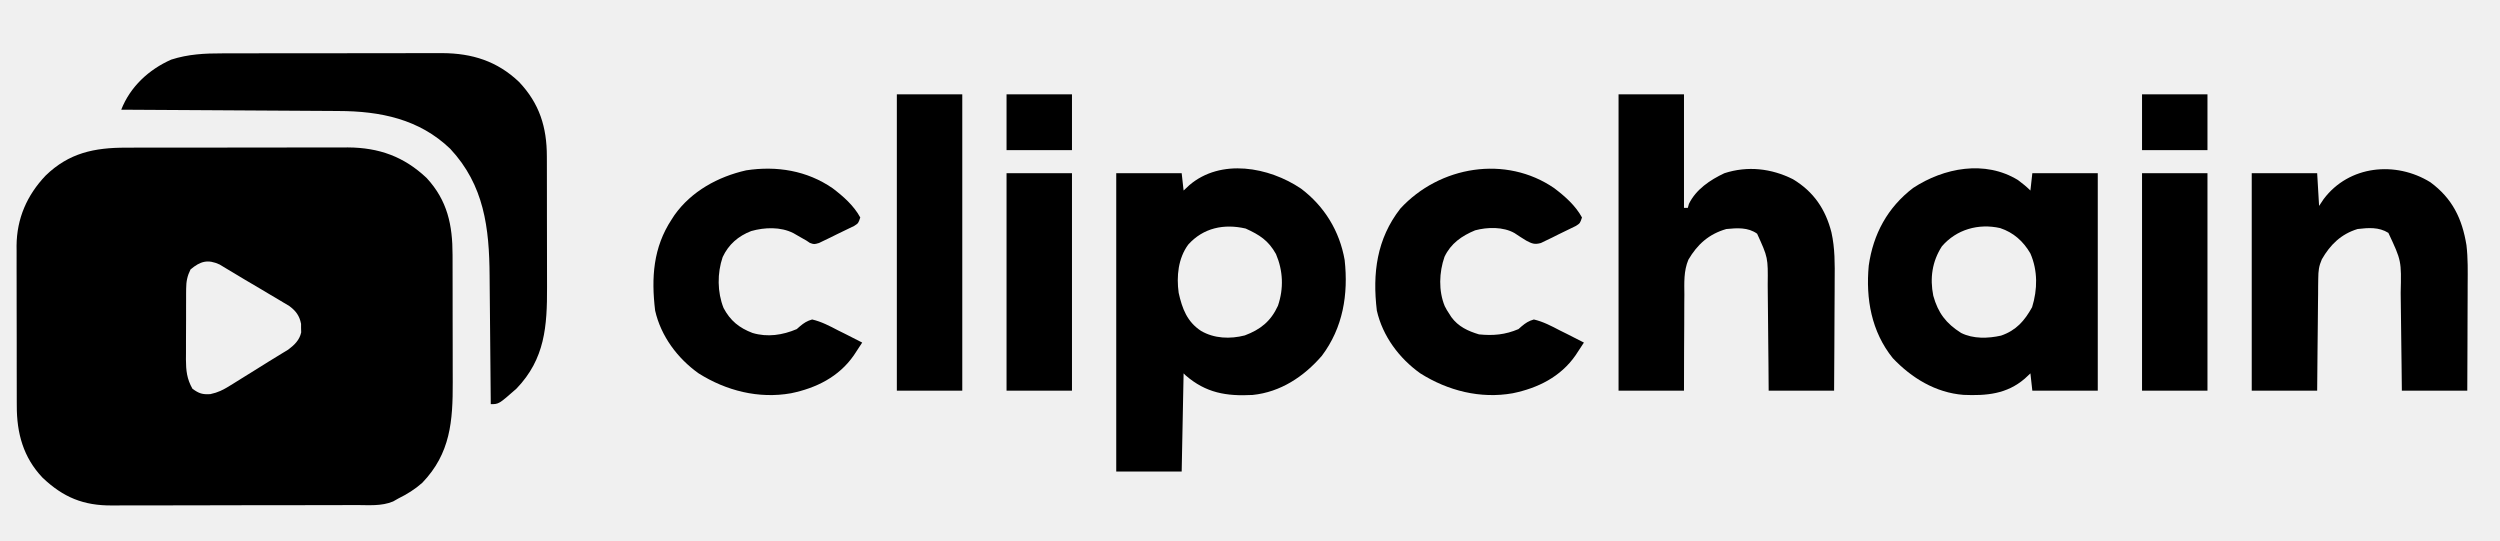
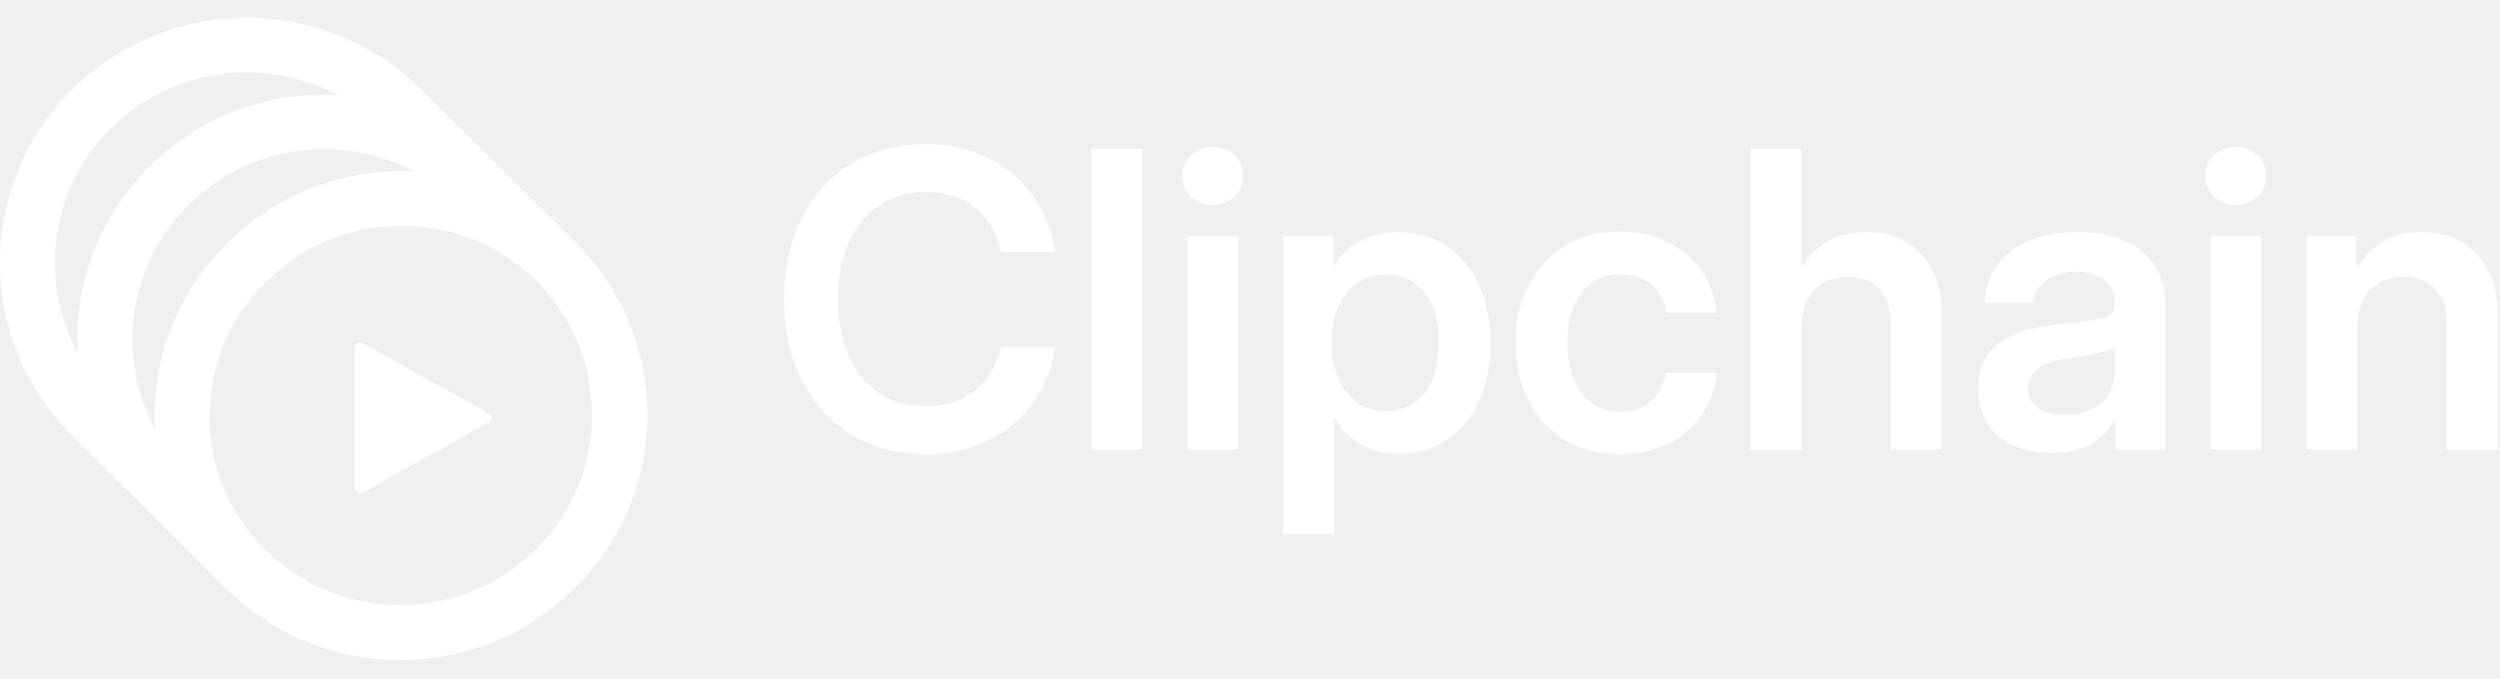
- <svg xmlns="http://www.w3.org/2000/svg" version="1.1" width="1299" height="281">
-   <path d="M0 0 C1.342 -0.004 2.683 -0.01 4.025 -0.015 C7.641 -0.029 11.256 -0.029 14.872 -0.027 C17.904 -0.026 20.935 -0.031 23.967 -0.036 C31.125 -0.047 38.284 -0.047 45.442 -0.041 C52.799 -0.035 60.154 -0.047 67.511 -0.069 C73.853 -0.086 80.196 -0.092 86.538 -0.089 C90.315 -0.087 94.091 -0.09 97.867 -0.104 C101.421 -0.116 104.975 -0.114 108.529 -0.101 C110.436 -0.098 112.342 -0.109 114.248 -0.121 C129.774 -0.027 142.708 4.041 154.063 14.825 C164.71 26.045 168.541 38.377 168.532 53.578 C168.536 54.496 168.539 55.414 168.543 56.36 C168.552 59.386 168.554 62.412 168.555 65.439 C168.558 67.554 168.562 69.669 168.565 71.784 C168.571 76.217 168.573 80.65 168.573 85.084 C168.572 90.739 168.586 96.394 168.603 102.049 C168.614 106.42 168.616 110.79 168.616 115.16 C168.617 117.244 168.621 119.327 168.629 121.41 C168.698 141.738 167.59 158.721 152.805 174.142 C143.585 182.275 143.585 182.275 139.387 182.275 C139.379 181.258 139.371 180.241 139.363 179.193 C139.285 169.544 139.197 159.896 139.1 150.247 C139.05 145.288 139.004 140.329 138.965 135.37 C138.928 130.572 138.882 125.774 138.829 120.976 C138.811 119.158 138.796 117.341 138.784 115.523 C138.618 90.707 135.987 68.493 118.325 49.587 C102.229 34.132 81.976 29.997 60.231 29.956 C59 29.946 57.769 29.936 56.501 29.925 C53.176 29.9 49.85 29.883 46.525 29.87 C43.031 29.854 39.537 29.827 36.043 29.802 C29.449 29.755 22.855 29.719 16.261 29.685 C8.744 29.647 1.228 29.597 -6.289 29.547 C-21.73 29.444 -37.171 29.355 -52.613 29.275 C-47.963 17.347 -38.267 8.378 -26.644 3.247 C-17.788 0.406 -9.254 -0.019 0 0 Z " fill="#000000" transform="translate(115.6128,27.72534)" />
-   <path d="M0 0 C11.22 0 22.44 0 34 0 C34 50.82 34 101.64 34 154 C22.78 154 11.56 154 0 154 C0 103.18 0 52.36 0 0 Z " fill="#000000" transform="translate(466,49)" />
-   <path d="M0 0 C11.22 0 22.44 0 34 0 C34 9.57 34 19.14 34 29 C22.78 29 11.56 29 0 29 C0 19.43 0 9.86 0 0 Z " fill="#000000" transform="translate(523,49)" />
-   <path d="M0 0 C11.22 0 22.44 0 34 0 C34 19.47 34 38.94 34 59 C34.66 59 35.32 59 36 59 C36.278 57.979 36.278 57.979 36.562 56.938 C40.25 49.402 47.566 44.489 55 41 C67.019 37.093 79.406 38.486 90.625 44.125 C101.372 50.577 107.561 59.732 110.615 71.723 C112.467 80.056 112.378 88.189 112.293 96.676 C112.287 98.339 112.283 100.002 112.28 101.665 C112.269 105.996 112.239 110.328 112.206 114.66 C112.17 119.881 112.156 125.103 112.139 130.324 C112.11 138.216 112.052 146.108 112 154 C100.78 154 89.56 154 78 154 C77.963 149.135 77.925 144.27 77.887 139.258 C77.856 136.159 77.825 133.06 77.791 129.961 C77.737 125.052 77.686 120.143 77.654 115.234 C77.627 111.272 77.587 107.311 77.537 103.349 C77.52 101.845 77.509 100.34 77.502 98.836 C77.658 84.839 77.658 84.839 72 72.438 C67.249 69.023 61.598 69.46 56 70 C46.975 72.583 40.959 77.962 36.29 85.935 C33.82 91.803 34.151 97.926 34.195 104.195 C34.184 105.638 34.17 107.081 34.154 108.524 C34.118 112.289 34.117 116.053 34.124 119.818 C34.126 124.353 34.082 128.888 34.046 133.423 C33.997 140.282 34.004 147.14 34 154 C22.78 154 11.56 154 0 154 C0 103.18 0 52.36 0 0 Z " fill="#000000" transform="translate(841,49)" />
-   <path d="M0 0 C11.22 0 22.44 0 34 0 C34 9.57 34 19.14 34 29 C22.78 29 11.56 29 0 29 C0 19.43 0 9.86 0 0 Z " fill="#000000" transform="translate(1113,49)" />
-   <path d="M0 0 C1.351 -0.004 2.703 -0.01 4.054 -0.015 C7.701 -0.029 11.348 -0.029 14.994 -0.027 C18.051 -0.026 21.107 -0.031 24.163 -0.036 C31.381 -0.047 38.598 -0.047 45.816 -0.041 C53.234 -0.035 60.652 -0.047 68.07 -0.069 C74.463 -0.086 80.857 -0.092 87.25 -0.089 C91.058 -0.087 94.865 -0.09 98.673 -0.104 C102.258 -0.116 105.842 -0.114 109.426 -0.101 C111.349 -0.098 113.272 -0.109 115.195 -0.121 C131.338 -0.024 144.318 4.626 156.116 15.786 C166.906 27.495 169.563 40.209 169.554 55.621 C169.558 56.52 169.561 57.419 169.564 58.345 C169.574 61.295 169.576 64.246 169.577 67.197 C169.58 69.264 169.583 71.331 169.587 73.398 C169.593 77.726 169.595 82.053 169.594 86.38 C169.594 91.899 169.608 97.417 169.625 102.935 C169.636 107.204 169.638 111.473 169.638 115.743 C169.639 117.776 169.643 119.809 169.651 121.842 C169.721 141.999 168.506 158.9 153.803 174.154 C150.009 177.514 145.95 180.046 141.409 182.275 C140.507 182.787 139.605 183.299 138.676 183.827 C132.664 186.361 125.982 185.709 119.576 185.695 C118.068 185.702 116.559 185.711 115.05 185.72 C110.965 185.742 106.88 185.745 102.795 185.743 C99.376 185.743 95.957 185.752 92.538 185.76 C84.464 185.779 76.391 185.782 68.317 185.776 C60.012 185.769 51.707 185.792 43.401 185.829 C36.252 185.86 29.103 185.871 21.953 185.867 C17.692 185.865 13.431 185.87 9.169 185.895 C5.156 185.917 1.144 185.915 -2.87 185.895 C-4.334 185.892 -5.798 185.897 -7.262 185.911 C-22.197 186.048 -32.726 181.702 -43.49 171.47 C-53.505 160.93 -56.905 148.304 -56.866 134.156 C-56.871 133.187 -56.876 132.218 -56.881 131.22 C-56.895 128.043 -56.894 124.866 -56.892 121.689 C-56.896 119.463 -56.9 117.238 -56.905 115.013 C-56.912 110.358 -56.912 105.703 -56.907 101.048 C-56.901 95.105 -56.918 89.161 -56.941 83.218 C-56.956 78.625 -56.957 74.032 -56.954 69.438 C-56.954 67.248 -56.959 65.058 -56.969 62.867 C-56.982 59.795 -56.975 56.724 -56.963 53.652 C-56.971 52.761 -56.979 51.871 -56.987 50.953 C-56.87 36.797 -51.59 24.735 -41.915 14.532 C-29.755 2.72 -16.571 -0.033 0 0 Z M33.409 63.275 C31.706 66.71 31.155 69.509 31.134 73.321 C31.125 74.299 31.115 75.277 31.105 76.285 C31.106 77.331 31.107 78.377 31.108 79.454 C31.104 80.54 31.1 81.627 31.095 82.746 C31.089 85.04 31.089 87.335 31.093 89.63 C31.096 93.13 31.073 96.63 31.048 100.13 C31.045 102.363 31.045 104.596 31.046 106.829 C31.036 107.871 31.027 108.913 31.018 109.987 C31.055 115.848 31.496 120.135 34.409 125.275 C37.764 127.715 39.566 128.329 43.711 128.06 C47.739 127.205 50.342 125.871 53.831 123.704 C54.416 123.345 55.002 122.986 55.605 122.616 C57.463 121.471 59.311 120.311 61.159 119.15 C62.382 118.393 63.606 117.638 64.831 116.884 C67.807 115.047 70.769 113.189 73.729 111.324 C75.347 110.313 76.978 109.323 78.61 108.334 C79.58 107.74 80.55 107.145 81.55 106.532 C82.818 105.765 82.818 105.765 84.113 104.982 C87.337 102.584 90.034 99.999 90.905 95.993 C90.886 95.261 90.866 94.529 90.846 93.775 C90.845 92.676 90.845 92.676 90.843 91.556 C90.039 87.33 88.15 84.826 84.72 82.273 C83.652 81.638 82.584 81.003 81.483 80.349 C80.607 79.822 80.607 79.822 79.713 79.284 C77.847 78.166 75.972 77.064 74.096 75.962 C72.879 75.235 71.662 74.506 70.446 73.777 C67.4 71.954 64.339 70.16 61.273 68.372 C59.364 67.248 57.471 66.101 55.579 64.949 C54.342 64.21 53.104 63.47 51.866 62.732 C50.769 62.068 49.671 61.403 48.541 60.719 C42.386 57.88 38.503 58.991 33.409 63.275 Z " fill="#000000" transform="translate(65.59106,76.72534)" />
-   <path d="M0 0 C5.571 4.22 11.014 9.005 14.406 15.215 C13.406 18.215 13.406 18.215 11.245 19.597 C8.202 21.09 5.156 22.573 2.094 24.027 C1.035 24.555 -0.024 25.083 -1.115 25.627 C-2.136 26.116 -3.156 26.605 -4.207 27.109 C-5.143 27.562 -6.08 28.014 -7.044 28.48 C-9.594 29.215 -9.594 29.215 -11.792 28.425 C-12.386 28.026 -12.981 27.626 -13.594 27.215 C-14.326 26.801 -15.058 26.387 -15.812 25.961 C-17.334 25.088 -18.855 24.213 -20.375 23.336 C-26.989 19.994 -35.267 20.292 -42.281 22.277 C-49.002 24.879 -54.022 29.224 -57.094 35.777 C-59.955 44.12 -59.916 54.028 -56.629 62.254 C-53.152 68.84 -48.508 72.588 -41.594 75.215 C-33.814 77.549 -25.95 76.347 -18.594 73.215 C-17.792 72.508 -17.792 72.508 -16.975 71.786 C-14.826 69.997 -13.297 68.983 -10.594 68.215 C-5.738 69.35 -1.483 71.6 2.906 73.902 C4.121 74.507 5.337 75.107 6.555 75.705 C9.523 77.177 12.47 78.68 15.406 80.215 C14.475 81.641 13.539 83.065 12.602 84.488 C12.081 85.282 11.56 86.075 11.024 86.892 C3.249 98.056 -8.532 103.87 -21.586 106.555 C-38.392 109.546 -55.272 105.246 -69.594 96.215 C-80.572 88.404 -89.171 76.889 -92.191 63.582 C-94.224 46.567 -93.232 30.834 -83.594 16.215 C-82.874 15.109 -82.874 15.109 -82.141 13.98 C-73.319 1.562 -59.54 -5.96 -44.891 -9.281 C-29.015 -11.708 -13.34 -9.181 0 0 Z " fill="#000000" transform="translate(432.5938,97.78516)" />
-   <path d="M0 0 C12.161 9.156 20.068 22.086 22.684 37.117 C24.641 54.951 21.853 72.239 10.824 86.891 C1.455 97.7 -10.595 105.726 -25.149 107.221 C-38.767 107.94 -49.418 106.196 -60 97 C-60.33 96.67 -60.66 96.34 -61 96 C-61.33 112.83 -61.66 129.66 -62 147 C-73.22 147 -84.44 147 -96 147 C-96 95.85 -96 44.7 -96 -8 C-84.78 -8 -73.56 -8 -62 -8 C-61.505 -3.545 -61.505 -3.545 -61 1 C-60.031 0.092 -59.061 -0.815 -58.062 -1.75 C-41.637 -15.843 -16.656 -11.238 0 0 Z M-58.598 29.098 C-63.838 36.206 -64.75 45.588 -63.562 54.156 C-61.735 62.378 -59.17 69.205 -51.938 73.938 C-45.094 77.935 -36.806 78.235 -29.203 76.281 C-20.987 73.194 -15.673 68.913 -11.98 60.871 C-8.924 51.921 -9.285 42.674 -13 34 C-16.925 26.956 -21.534 24.03 -28.75 20.75 C-39.988 18.157 -50.728 20.34 -58.598 29.098 Z " fill="#000000" transform="translate(676,98)" />
-   <path d="M0 0 C5.571 4.22 11.014 9.005 14.406 15.215 C13.406 18.215 13.406 18.215 11.261 19.597 C8.234 21.093 5.203 22.574 2.156 24.027 C0.58 24.819 0.58 24.819 -1.027 25.627 C-2.044 26.116 -3.061 26.605 -4.109 27.109 C-5.04 27.562 -5.971 28.014 -6.931 28.48 C-10.256 29.398 -11.594 28.801 -14.594 27.215 C-16.653 25.984 -18.634 24.667 -20.629 23.336 C-26.523 19.973 -34.738 20.177 -41.133 21.898 C-48.092 24.78 -53.75 28.735 -57.031 35.652 C-59.837 43.694 -60.192 53.337 -56.906 61.277 C-55.823 63.348 -55.823 63.348 -54.594 65.215 C-54.05 66.073 -54.05 66.073 -53.496 66.949 C-49.863 71.925 -44.84 74.241 -39.094 75.965 C-31.694 76.705 -25.484 76.149 -18.594 73.215 C-17.792 72.508 -17.792 72.508 -16.975 71.786 C-14.826 69.997 -13.297 68.983 -10.594 68.215 C-5.738 69.35 -1.483 71.6 2.906 73.902 C4.121 74.507 5.337 75.107 6.555 75.705 C9.523 77.177 12.47 78.68 15.406 80.215 C14.475 81.641 13.539 83.065 12.602 84.488 C12.081 85.282 11.56 86.075 11.024 86.892 C3.249 98.056 -8.532 103.87 -21.586 106.555 C-38.392 109.546 -55.272 105.246 -69.594 96.215 C-80.572 88.404 -89.171 76.889 -92.191 63.582 C-94.503 44.235 -92.271 26.365 -79.969 10.59 C-59.583 -11.552 -25.159 -17.316 0 0 Z " fill="#000000" transform="translate(807.5938,97.78516)" />
-   <path d="M0 0 C2.288 1.687 4.439 3.424 6.449 5.434 C6.779 2.464 7.109 -0.506 7.449 -3.566 C18.669 -3.566 29.889 -3.566 41.449 -3.566 C41.449 33.724 41.449 71.014 41.449 109.434 C30.229 109.434 19.009 109.434 7.449 109.434 C6.954 104.979 6.954 104.979 6.449 100.434 C4.995 101.795 4.995 101.795 3.512 103.184 C-5.864 111.244 -16.462 112.115 -28.336 111.608 C-42.816 110.465 -55.267 102.856 -65.07 92.516 C-76.175 78.718 -79.158 61.665 -77.551 44.434 C-75.235 28.039 -67.786 14.264 -54.508 4.105 C-38.545 -6.394 -17.12 -10.513 0 0 Z M-39.551 34.434 C-44.612 42.288 -45.846 50.948 -44.02 60.094 C-41.535 69.046 -37.377 74.492 -29.551 79.434 C-23.264 82.577 -15.547 82.329 -8.797 80.816 C-0.955 78.111 3.367 73.182 7.324 66.059 C10.171 56.885 10.337 47.002 6.41 38.07 C2.732 31.77 -2.321 27.251 -9.289 24.941 C-20.512 22.422 -31.958 25.609 -39.551 34.434 Z " fill="#000000" transform="translate(1048.551,93.56641)" />
-   <path d="M0 0 C11.429 8.41 16.529 18.932 18.764 32.717 C19.567 39.54 19.431 46.376 19.383 53.234 C19.379 54.831 19.376 56.429 19.374 58.026 C19.367 62.188 19.347 66.351 19.325 70.513 C19.301 75.529 19.292 80.545 19.28 85.562 C19.261 93.145 19.222 100.729 19.188 108.312 C7.968 108.312 -3.252 108.312 -14.812 108.312 C-14.861 103.832 -14.91 99.351 -14.961 94.734 C-14.996 91.872 -15.032 89.01 -15.07 86.148 C-15.13 81.62 -15.188 77.091 -15.234 72.562 C-15.272 68.904 -15.318 65.248 -15.371 61.591 C-15.389 60.205 -15.404 58.819 -15.416 57.434 C-15.02 40.798 -15.02 40.798 -21.812 26.312 C-26.738 23.212 -32.209 23.656 -37.812 24.312 C-46.35 26.909 -51.995 32.417 -56.378 40.032 C-57.947 43.621 -58.207 46.062 -58.245 49.96 C-58.265 51.261 -58.284 52.562 -58.305 53.903 C-58.312 55.307 -58.318 56.712 -58.324 58.117 C-58.341 59.566 -58.359 61.015 -58.379 62.463 C-58.426 66.261 -58.456 70.058 -58.482 73.856 C-58.517 78.421 -58.574 82.986 -58.627 87.55 C-58.706 94.471 -58.757 101.391 -58.812 108.312 C-70.032 108.312 -81.252 108.312 -92.812 108.312 C-92.812 71.022 -92.812 33.733 -92.812 -4.688 C-81.593 -4.688 -70.373 -4.688 -58.812 -4.688 C-58.318 3.728 -58.318 3.728 -57.812 12.312 C-57.029 11.137 -56.245 9.961 -55.438 8.75 C-42.279 -8.754 -18.07 -11.166 0 0 Z " fill="#000000" transform="translate(1262.812,94.6875)" />
-   <path d="M0 0 C11.22 0 22.44 0 34 0 C34 37.29 34 74.58 34 113 C22.78 113 11.56 113 0 113 C0 75.71 0 38.42 0 0 Z " fill="#000000" transform="translate(523,90)" />
-   <path d="M0 0 C11.22 0 22.44 0 34 0 C34 37.29 34 74.58 34 113 C22.78 113 11.56 113 0 113 C0 75.71 0 38.42 0 0 Z " fill="#000000" transform="translate(1113,90)" />
+ <svg xmlns="http://www.w3.org/2000/svg" xmlns:xlink="http://www.w3.org/1999/xlink" width="140px" height="38px" viewBox="0 0 140 38" version="1.1">
+   <defs>
+     <path d="M0,0 L140,0 L140,38 L0,38 L0,0 Z" id="path-1" />
+   </defs>
+   <g id="clipchain-white" stroke="none" fill="none" xlink:href="#path-1" fill-rule="nonzero">
+     <path d="M51.836,25.436 C50.294,25.436 48.927,25.079 47.735,24.363 C46.542,23.647 45.608,22.639 44.931,21.339 C44.254,20.039 43.916,18.514 43.916,16.766 C43.916,15.003 44.253,13.471 44.927,12.169 C45.602,10.867 46.536,9.859 47.731,9.145 C48.926,8.431 50.294,8.074 51.836,8.074 C52.787,8.074 53.672,8.215 54.491,8.497 C55.31,8.78 56.038,9.185 56.676,9.714 C57.314,10.243 57.839,10.878 58.252,11.618 C58.665,12.359 58.943,13.19 59.085,14.111 L56.052,14.111 C55.941,13.577 55.762,13.102 55.513,12.685 C55.264,12.267 54.959,11.915 54.597,11.627 C54.235,11.338 53.824,11.12 53.364,10.972 C52.904,10.824 52.405,10.75 51.869,10.75 C50.839,10.75 49.955,11 49.218,11.498 C48.48,11.997 47.914,12.696 47.517,13.597 C47.121,14.498 46.923,15.554 46.923,16.766 C46.923,17.971 47.121,19.022 47.515,19.919 C47.91,20.816 48.477,21.513 49.216,22.012 C49.955,22.51 50.839,22.759 51.869,22.759 C52.405,22.759 52.902,22.686 53.358,22.54 C53.814,22.393 54.224,22.176 54.585,21.889 C54.947,21.602 55.254,21.252 55.505,20.838 C55.756,20.425 55.941,19.953 56.06,19.422 L59.085,19.422 C58.945,20.338 58.668,21.166 58.254,21.905 C57.84,22.644 57.313,23.277 56.674,23.803 C56.035,24.33 55.306,24.734 54.489,25.015 C53.671,25.296 52.787,25.436 51.836,25.436 Z M63.974,8.345 L63.974,25.165 L61.12,25.165 L61.12,8.345 L63.974,8.345 Z M66.498,25.165 L66.498,13.244 L69.343,13.244 L69.343,25.165 L66.498,25.165 Z M67.921,11.472 C67.432,11.472 67.025,11.316 66.702,11.003 C66.378,10.691 66.216,10.305 66.216,9.846 C66.216,9.387 66.378,9.003 66.702,8.695 C67.025,8.386 67.428,8.232 67.91,8.232 C68.399,8.232 68.805,8.386 69.129,8.695 C69.452,9.003 69.614,9.391 69.614,9.857 C69.614,10.316 69.452,10.7 69.129,11.009 C68.805,11.317 68.403,11.472 67.921,11.472 Z M71.867,29.884 L71.867,13.244 L74.676,13.244 L74.676,14.908 L74.711,14.908 C74.959,14.483 75.265,14.129 75.631,13.848 C75.997,13.567 76.409,13.355 76.867,13.214 C77.326,13.073 77.811,13.002 78.323,13.002 C79.348,13.002 80.246,13.263 81.017,13.785 C81.788,14.307 82.39,15.033 82.822,15.964 C83.253,16.895 83.469,17.973 83.469,19.197 C83.469,20.432 83.255,21.516 82.828,22.448 C82.4,23.38 81.8,24.106 81.027,24.627 C80.255,25.147 79.348,25.407 78.307,25.407 C77.79,25.407 77.308,25.332 76.863,25.181 C76.417,25.03 76.016,24.804 75.659,24.503 C75.303,24.202 75,23.826 74.752,23.375 L74.721,23.375 L74.721,29.884 L71.867,29.884 Z M77.635,23.026 C78.228,23.026 78.744,22.878 79.184,22.581 C79.624,22.284 79.967,21.851 80.214,21.281 C80.461,20.71 80.585,20.016 80.585,19.197 C80.585,18.373 80.461,17.677 80.214,17.109 C79.967,16.542 79.624,16.11 79.184,15.813 C78.744,15.517 78.228,15.368 77.635,15.368 C77.017,15.368 76.477,15.526 76.015,15.842 C75.553,16.158 75.195,16.602 74.943,17.175 C74.69,17.747 74.563,18.421 74.563,19.197 C74.563,19.968 74.69,20.641 74.943,21.216 C75.195,21.79 75.553,22.236 76.015,22.552 C76.477,22.868 77.017,23.026 77.635,23.026 Z M90.716,25.436 C89.555,25.436 88.536,25.173 87.66,24.647 C86.783,24.12 86.102,23.389 85.614,22.455 C85.127,21.52 84.883,20.442 84.883,19.219 C84.883,17.992 85.127,16.908 85.614,15.969 C86.102,15.03 86.783,14.296 87.66,13.767 C88.536,13.238 89.555,12.973 90.716,12.973 C91.464,12.973 92.154,13.085 92.786,13.308 C93.419,13.531 93.973,13.845 94.449,14.25 C94.924,14.655 95.307,15.134 95.596,15.685 C95.885,16.237 96.062,16.845 96.126,17.51 L93.33,17.51 C93.279,17.188 93.185,16.896 93.047,16.632 C92.91,16.368 92.732,16.141 92.513,15.949 C92.294,15.758 92.038,15.609 91.745,15.504 C91.451,15.398 91.119,15.346 90.748,15.346 C90.128,15.346 89.595,15.504 89.149,15.821 C88.703,16.138 88.361,16.586 88.124,17.166 C87.887,17.746 87.768,18.43 87.768,19.219 C87.768,20 87.887,20.679 88.124,21.255 C88.361,21.832 88.702,22.277 89.147,22.592 C89.592,22.907 90.126,23.064 90.748,23.064 C91.119,23.064 91.449,23.013 91.737,22.911 C92.026,22.809 92.275,22.662 92.484,22.47 C92.694,22.279 92.867,22.049 93.004,21.78 C93.141,21.511 93.243,21.212 93.309,20.884 L96.126,20.884 C96.073,21.538 95.903,22.142 95.618,22.695 C95.333,23.248 94.951,23.73 94.471,24.14 C93.992,24.55 93.434,24.869 92.797,25.096 C92.161,25.323 91.467,25.436 90.716,25.436 Z M100.88,18.424 L100.88,25.165 L98.027,25.165 L98.027,8.345 L100.88,8.345 L100.88,16.276 L100.273,16.276 C100.656,15.214 101.197,14.402 101.894,13.842 C102.592,13.282 103.458,13.002 104.494,13.002 C105.329,13.002 106.065,13.182 106.703,13.543 C107.341,13.904 107.841,14.434 108.202,15.134 C108.563,15.834 108.744,16.696 108.744,17.719 L108.744,25.165 L105.89,25.165 L105.89,18.172 C105.89,17.295 105.681,16.631 105.262,16.18 C104.844,15.728 104.252,15.503 103.486,15.503 C102.988,15.503 102.543,15.605 102.15,15.808 C101.757,16.012 101.447,16.328 101.22,16.758 C100.994,17.188 100.88,17.744 100.88,18.424 Z M114.907,25.358 C114.114,25.358 113.408,25.225 112.789,24.96 C112.169,24.694 111.681,24.296 111.322,23.765 C110.964,23.233 110.785,22.572 110.785,21.782 C110.785,21.103 110.913,20.543 111.167,20.101 C111.422,19.66 111.768,19.308 112.205,19.044 C112.642,18.781 113.143,18.58 113.707,18.443 C114.271,18.305 114.859,18.204 115.47,18.14 C116.208,18.056 116.793,17.983 117.226,17.921 C117.658,17.859 117.967,17.765 118.153,17.639 C118.339,17.513 118.432,17.315 118.432,17.044 L118.432,16.955 C118.432,16.613 118.345,16.312 118.172,16.052 C117.999,15.792 117.75,15.587 117.426,15.438 C117.101,15.29 116.71,15.216 116.253,15.216 C115.796,15.216 115.393,15.29 115.044,15.437 C114.694,15.585 114.417,15.789 114.212,16.05 C114.008,16.31 113.89,16.61 113.86,16.95 L111.123,16.95 C111.171,16.157 111.409,15.466 111.837,14.876 C112.264,14.286 112.858,13.827 113.617,13.497 C114.377,13.167 115.278,13.002 116.318,13.002 C117.092,13.002 117.785,13.095 118.397,13.282 C119.009,13.469 119.528,13.738 119.953,14.09 C120.378,14.441 120.701,14.866 120.923,15.362 C121.144,15.859 121.255,16.417 121.255,17.036 L121.255,25.165 L118.456,25.165 L118.456,23.48 L118.411,23.48 C118.225,23.834 117.982,24.153 117.681,24.437 C117.381,24.722 117.005,24.946 116.554,25.111 C116.103,25.276 115.554,25.358 114.907,25.358 Z M115.609,23.248 C116.226,23.248 116.746,23.135 117.169,22.91 C117.592,22.685 117.911,22.384 118.126,22.008 C118.341,21.633 118.448,21.215 118.448,20.755 L118.448,19.46 C118.359,19.517 118.229,19.572 118.056,19.624 C117.884,19.676 117.679,19.726 117.442,19.774 C117.206,19.823 116.949,19.87 116.672,19.916 C116.395,19.962 116.111,20.006 115.818,20.048 C115.413,20.106 115.04,20.2 114.697,20.332 C114.355,20.464 114.08,20.644 113.873,20.872 C113.666,21.1 113.562,21.395 113.562,21.757 C113.562,22.066 113.646,22.333 113.815,22.556 C113.983,22.78 114.22,22.952 114.527,23.07 C114.833,23.189 115.194,23.248 115.609,23.248 Z M123.779,25.165 L123.779,13.244 L126.624,13.244 L126.624,25.165 L123.779,25.165 Z M125.202,11.472 C124.712,11.472 124.306,11.316 123.982,11.003 C123.659,10.691 123.497,10.305 123.497,9.846 C123.497,9.387 123.659,9.003 123.982,8.695 C124.306,8.386 124.709,8.232 125.19,8.232 C125.68,8.232 126.086,8.386 126.41,8.695 C126.733,9.003 126.895,9.391 126.895,9.857 C126.895,10.316 126.733,10.7 126.41,11.009 C126.086,11.317 125.683,11.472 125.202,11.472 Z M132.002,18.424 L132.002,25.165 L129.148,25.165 L129.148,13.244 L131.953,13.244 L131.953,16.276 L131.395,16.276 C131.778,15.214 132.318,14.402 133.016,13.842 C133.713,13.282 134.58,13.002 135.616,13.002 C136.451,13.002 137.187,13.182 137.825,13.543 C138.463,13.904 138.962,14.434 139.324,15.134 C139.685,15.834 139.866,16.696 139.866,17.719 L139.866,25.165 L137.012,25.165 L137.012,18.172 C137.012,17.295 136.803,16.631 136.384,16.18 C135.966,15.728 135.374,15.503 134.608,15.503 C134.11,15.503 133.664,15.605 133.271,15.808 C132.879,16.012 132.569,16.328 132.342,16.758 C132.115,17.188 132.002,17.744 132.002,18.424 Z" id="Combined-Shape" fill="#FFFFFF" />
+     <path d="M4.046,5.013 C9.441,-0.338 18.188,-0.338 23.584,5.013 L32.181,13.541 L32.382,13.743 C37.536,19.022 37.549,27.424 32.383,32.717 L32.233,32.869 L32.139,32.962 C26.767,38.29 18.058,38.29 12.687,32.962 L4.046,24.392 C-1.349,19.041 -1.349,10.365 4.046,5.013 Z M29.906,15.593 C25.723,11.599 19.067,11.647 14.943,15.737 L14.858,15.822 C10.685,19.96 10.685,26.67 14.858,30.809 L14.962,30.909 C19.121,34.883 25.723,34.886 29.883,30.89 L30.01,30.766 C34.207,26.604 34.207,19.856 30.01,15.694 L29.906,15.593 Z M20.184,19.204 C20.241,19.204 20.298,19.219 20.347,19.246 L27.35,23.149 C27.501,23.232 27.55,23.413 27.459,23.553 C27.433,23.595 27.395,23.629 27.35,23.654 L20.347,27.557 C20.197,27.641 20.002,27.595 19.911,27.456 C19.882,27.41 19.866,27.357 19.866,27.304 L19.866,19.499 C19.866,19.336 20.008,19.204 20.184,19.204 Z M23.222,9.607 C19.156,7.45 13.987,8.072 10.559,11.473 C7.13,14.874 6.503,20.001 8.677,24.033 C8.48,20.306 9.817,16.515 12.687,13.668 L12.772,13.584 C15.619,10.76 19.403,9.433 23.132,9.602 L23.222,9.607 Z M18.81,5.263 C14.755,3.151 9.626,3.785 6.217,7.167 C2.774,10.582 2.156,15.738 4.363,19.778 C4.151,16.02 5.493,12.191 8.388,9.32 C11.247,6.484 15.048,5.151 18.793,5.321 L18.932,5.328 L18.81,5.263 Z" id="Shape" fill="#FFFFFF" />
+   </g>
</svg>
